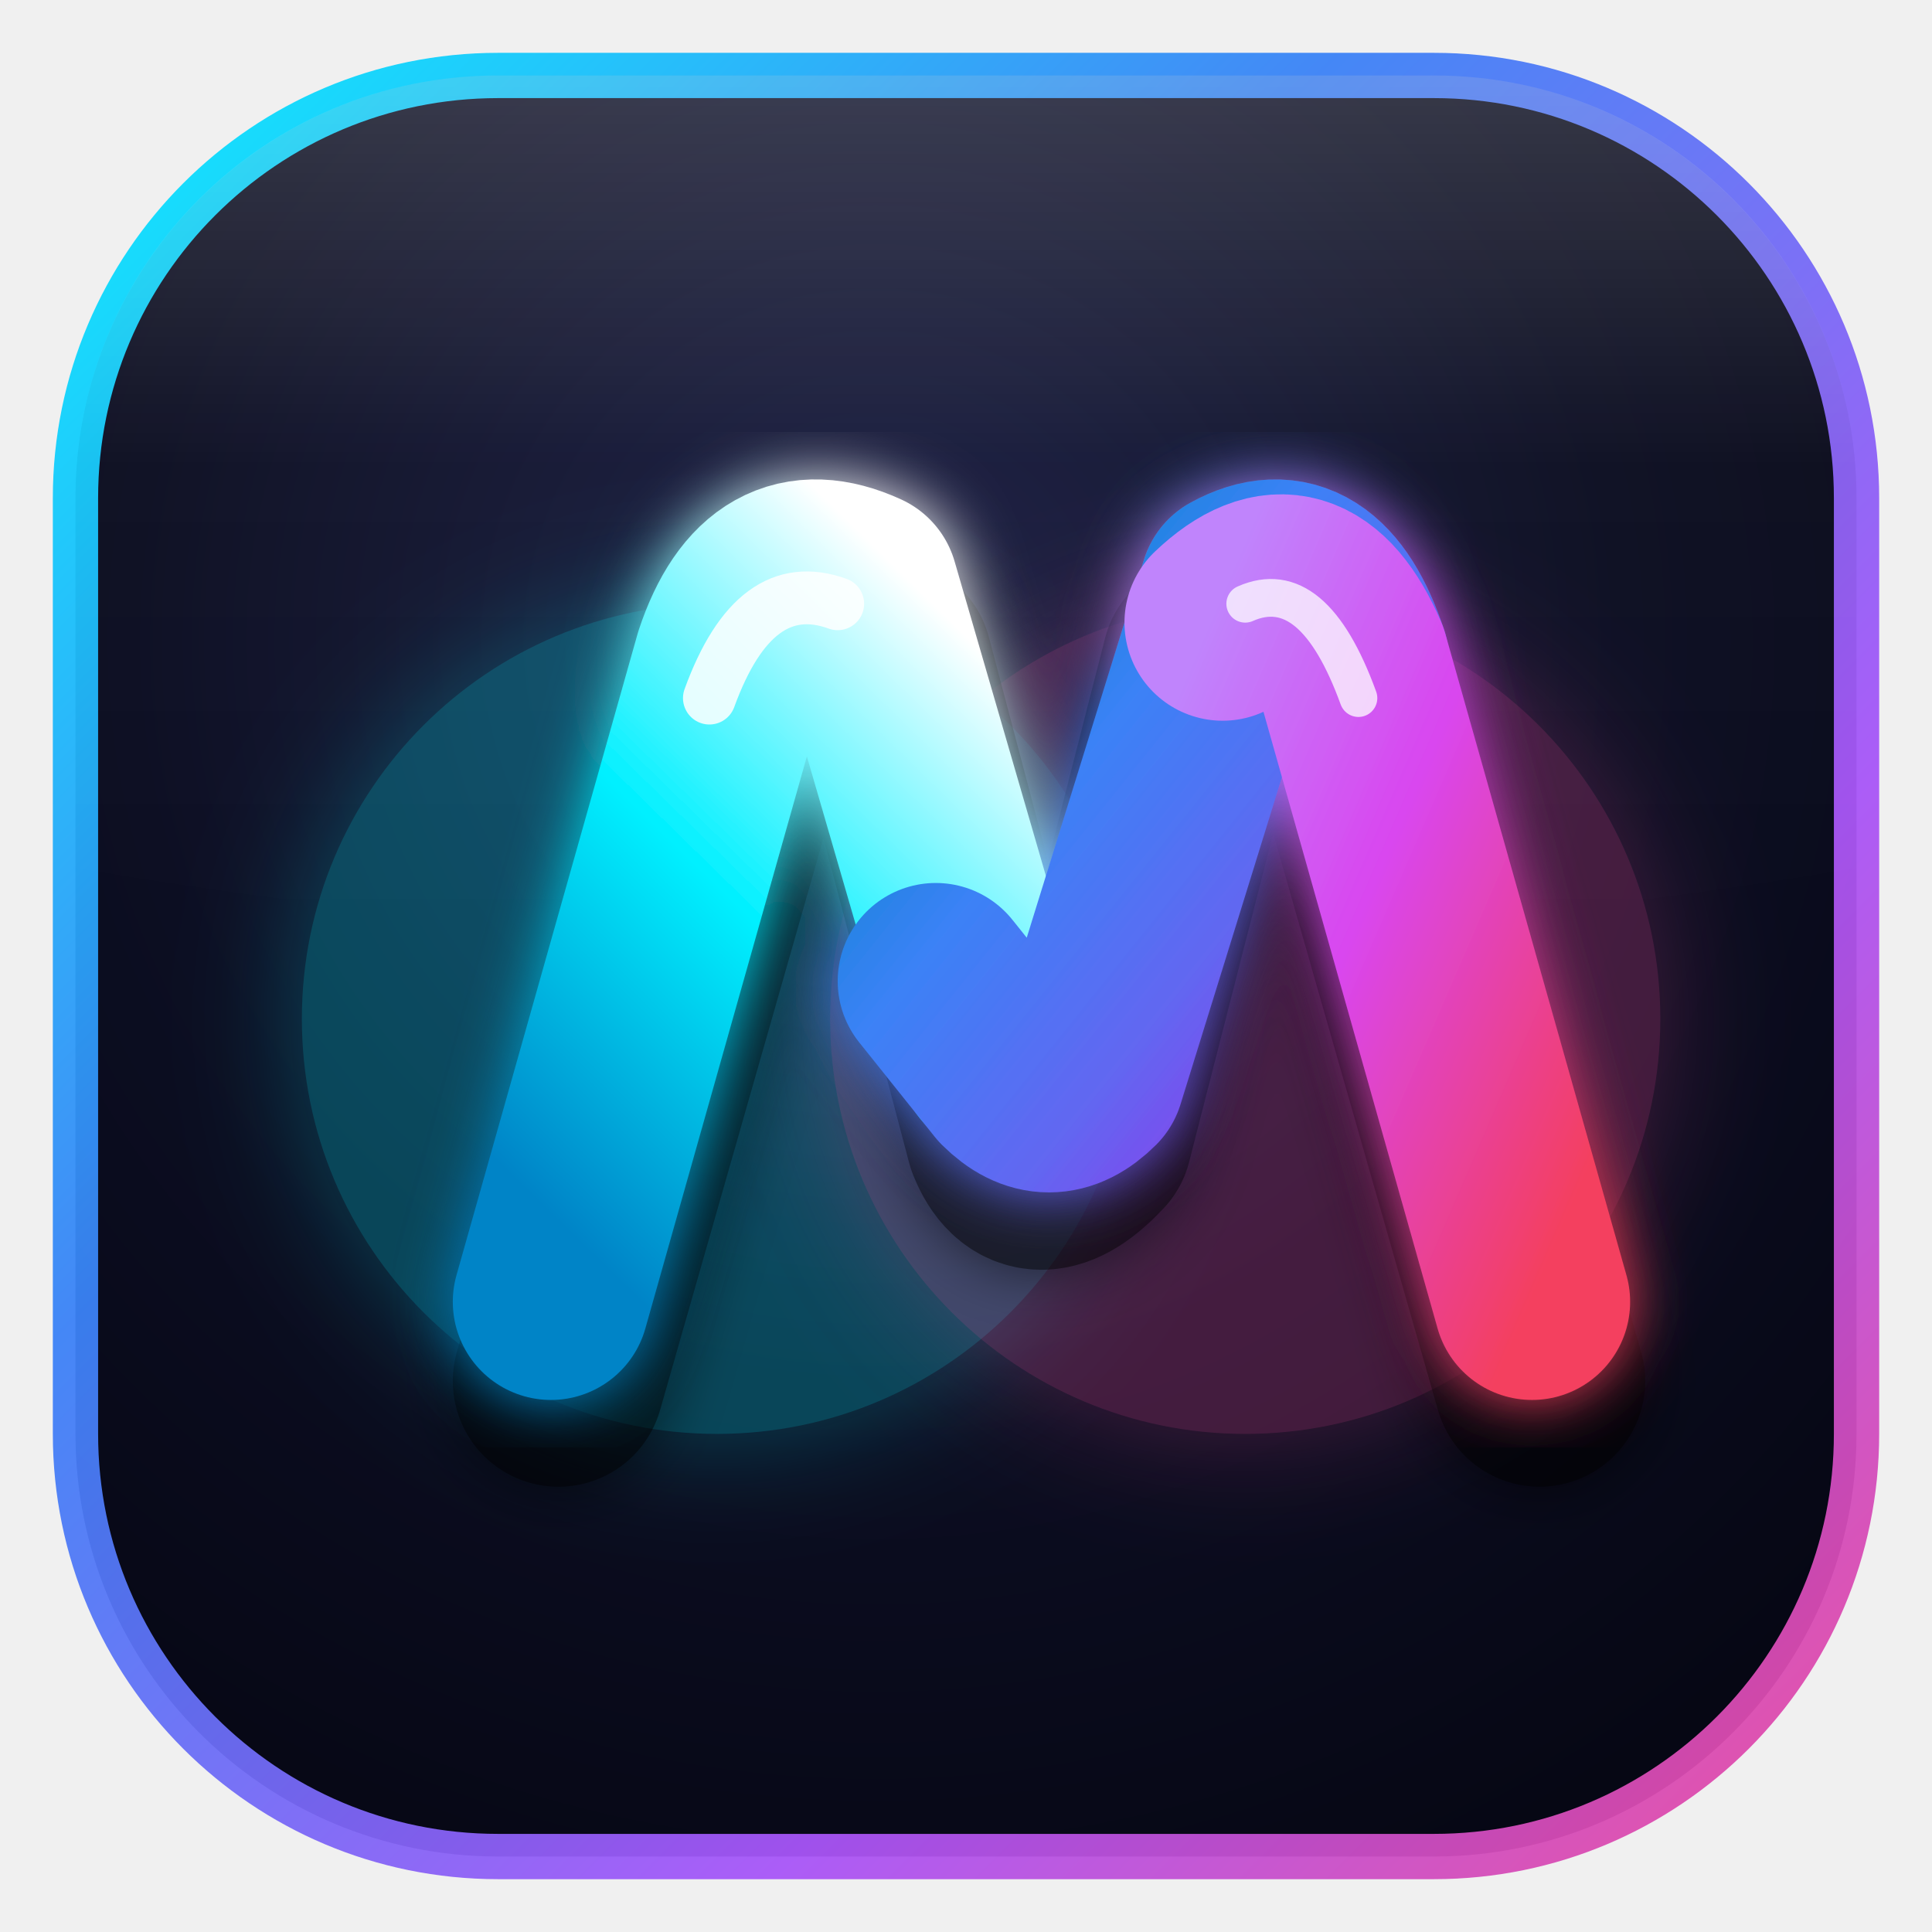
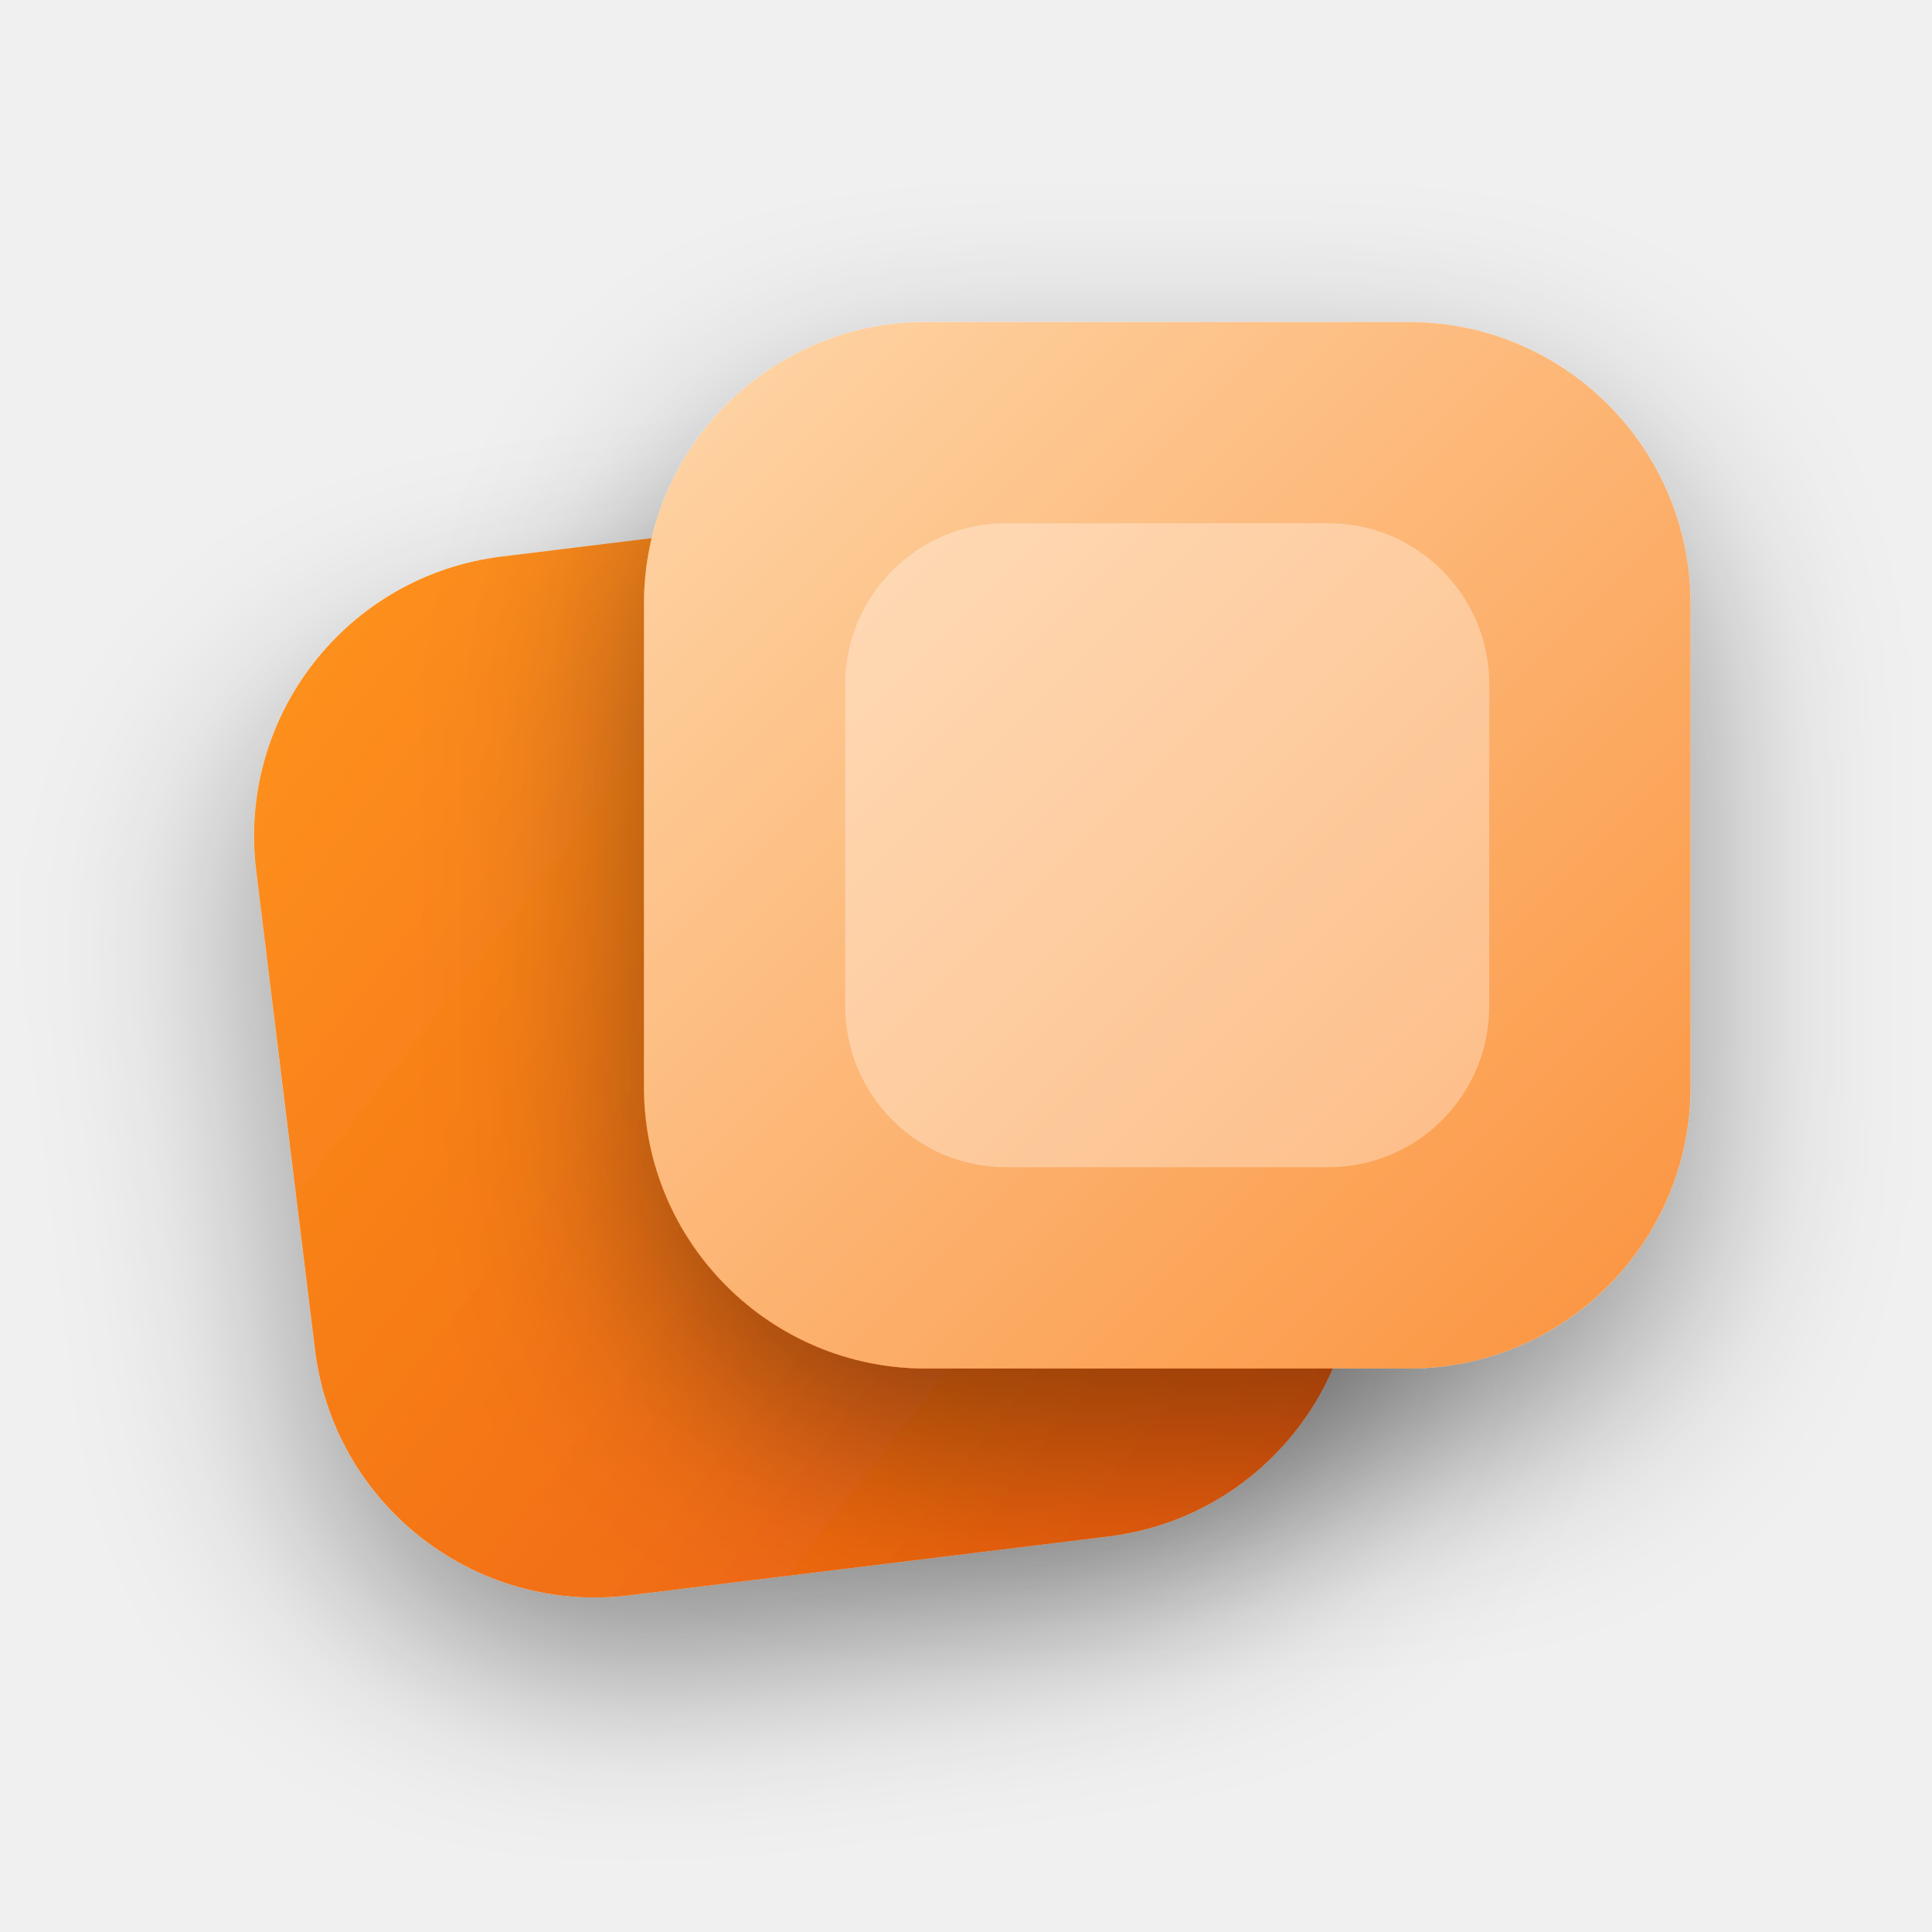
- <svg xmlns="http://www.w3.org/2000/svg" viewBox="0 0 512 512" width="100%" height="100%">
+ <svg xmlns="http://www.w3.org/2000/svg" width="48" height="48" viewBox="0 0 48 48" fill="none">
  <defs>
-     <radialGradient id="bgGrad" cx="45%" cy="32%" r="75%">
-       <stop offset="0%" stop-color="#1c2045" />
-       <stop offset="55%" stop-color="#0c0e22" />
-       <stop offset="100%" stop-color="#060714" />
-     </radialGradient>
-     <linearGradient id="borderGrad" x1="0%" y1="0%" x2="100%" y2="100%">
-       <stop offset="0%" stop-color="#00f0ff" />
-       <stop offset="35%" stop-color="#3b82f6" />
-       <stop offset="70%" stop-color="#a855f7" />
-       <stop offset="100%" stop-color="#ec4899" />
+     <linearGradient id="mthBrandGradBack" x1="0%" y1="0%" x2="100%" y2="100%">
+       <stop offset="0%" stop-color="#FF941F" />
+       <stop offset="100%" stop-color="#EA580C" />
    </linearGradient>
-     <filter id="neonBlur" x="-30%" y="-30%" width="160%" height="160%">
-       <feGaussianBlur stdDeviation="16" result="blur" />
-       <feMerge>
-         <feMergeNode in="blur" />
-         <feMergeNode in="SourceGraphic" />
-       </feMerge>
+     <linearGradient id="mthBrandGradFront" x1="0%" y1="0%" x2="100%" y2="100%">
+       <stop offset="0%" stop-color="#FED7AA" />
+       <stop offset="100%" stop-color="#FB923C" />
+     </linearGradient>
+     <filter id="mthShadow" x="-15%" y="-15%" width="130%" height="130%" filterUnits="userSpaceOnUse">
+       <feDropShadow dx="0" dy="2" stdDeviation="2.5" flood-color="#000000" flood-opacity="0.4" />
    </filter>
-     <filter id="softGlow" x="-20%" y="-20%" width="140%" height="140%">
-       <feGaussianBlur stdDeviation="8" result="blur" />
-       <feMerge>
-         <feMergeNode in="blur" />
-         <feMergeNode in="SourceGraphic" />
-       </feMerge>
-     </filter>
-     <linearGradient id="ribbonLeft" x1="20%" y1="100%" x2="80%" y2="0%">
-       <stop offset="0%" stop-color="#0284c7" />
-       <stop offset="50%" stop-color="#00f0ff" />
-       <stop offset="100%" stop-color="#ffffff" />
-     </linearGradient>
-     <linearGradient id="ribbonCenter" x1="0%" y1="0%" x2="100%" y2="100%">
-       <stop offset="0%" stop-color="#0284c7" />
-       <stop offset="35%" stop-color="#3b82f6" />
-       <stop offset="70%" stop-color="#6366f1" />
-       <stop offset="100%" stop-color="#9333ea" />
-     </linearGradient>
-     <linearGradient id="ribbonRightUp" x1="0%" y1="100%" x2="100%" y2="0%">
-       <stop offset="0%" stop-color="#6366f1" />
-       <stop offset="50%" stop-color="#a855f7" />
-       <stop offset="100%" stop-color="#c084fc" />
-     </linearGradient>
-     <linearGradient id="ribbonRightDown" x1="0%" y1="0%" x2="100%" y2="100%">
-       <stop offset="0%" stop-color="#c084fc" />
-       <stop offset="45%" stop-color="#d946ef" />
-       <stop offset="100%" stop-color="#f43f5e" />
-     </linearGradient>
-     <linearGradient id="specular" x1="0%" y1="0%" x2="0%" y2="100%">
-       <stop offset="0%" stop-color="#ffffff" stop-opacity="0.18" />
-       <stop offset="45%" stop-color="#ffffff" stop-opacity="0.02" />
-       <stop offset="100%" stop-color="#ffffff" stop-opacity="0" />
-     </linearGradient>
  </defs>
-   <rect x="20" y="20" width="472" height="472" rx="112" fill="url(#bgGrad)" />
-   <rect x="20" y="20" width="472" height="472" rx="112" fill="none" stroke="url(#borderGrad)" stroke-width="12" stroke-opacity="0.95" />
-   <path d="M20 132 C20 70 70 20 132 20 L380 20 C442 20 492 70 492 132 L492 230 Q256 270 20 230 Z" fill="url(#specular)" />
-   <circle cx="190" cy="270" r="110" fill="#00f0ff" opacity="0.25" filter="url(#neonBlur)" />
-   <circle cx="330" cy="270" r="110" fill="#ec4899" opacity="0.25" filter="url(#neonBlur)" />
-   <path d="M 148 350 L 198 175 Q 210 145 235 160 L 268 285 Q 274 300 288 285 L 320 160 Q 345 145 358 175 L 408 350" fill="none" stroke="#000000" stroke-width="56" stroke-linecap="round" stroke-linejoin="round" opacity="0.6" filter="url(#softGlow)" transform="translate(0, 16)" />
-   <g filter="url(#softGlow)">
-     <path d="M 146 345 L 194 175 Q 204 145 228 156 L 264 280" fill="none" stroke="url(#ribbonLeft)" stroke-width="52" stroke-linecap="round" stroke-linejoin="round" />
-     <path d="M 248 260 L 268 285 Q 278 295 288 285 L 328 156 Q 348 145 358 175" fill="none" stroke="url(#ribbonCenter)" stroke-width="52" stroke-linecap="round" stroke-linejoin="round" />
-     <path d="M 324 165 Q 345 145 358 175 L 406 345" fill="none" stroke="url(#ribbonRightDown)" stroke-width="52" stroke-linecap="round" stroke-linejoin="round" />
-     <path d="M 188 185 Q 200 152 222 160" fill="none" stroke="#ffffff" stroke-width="14" stroke-linecap="round" opacity="0.85" />
-     <path d="M 330 160 Q 348 152 360 185" fill="none" stroke="#ffffff" stroke-width="10" stroke-linecap="round" opacity="0.75" />
-   </g>
+   <rect x="7" y="13" width="26" height="26" rx="7" fill="url(#mthBrandGradBack)" transform="rotate(-7 20 26)" filter="url(#mthShadow)" />
+   <rect x="16" y="8" width="26" height="26" rx="7" fill="url(#mthBrandGradFront)" filter="url(#mthShadow)" />
+   <rect x="21" y="13" width="16" height="16" rx="4" fill="#FFFFFF" fill-opacity="0.32" />
</svg>
